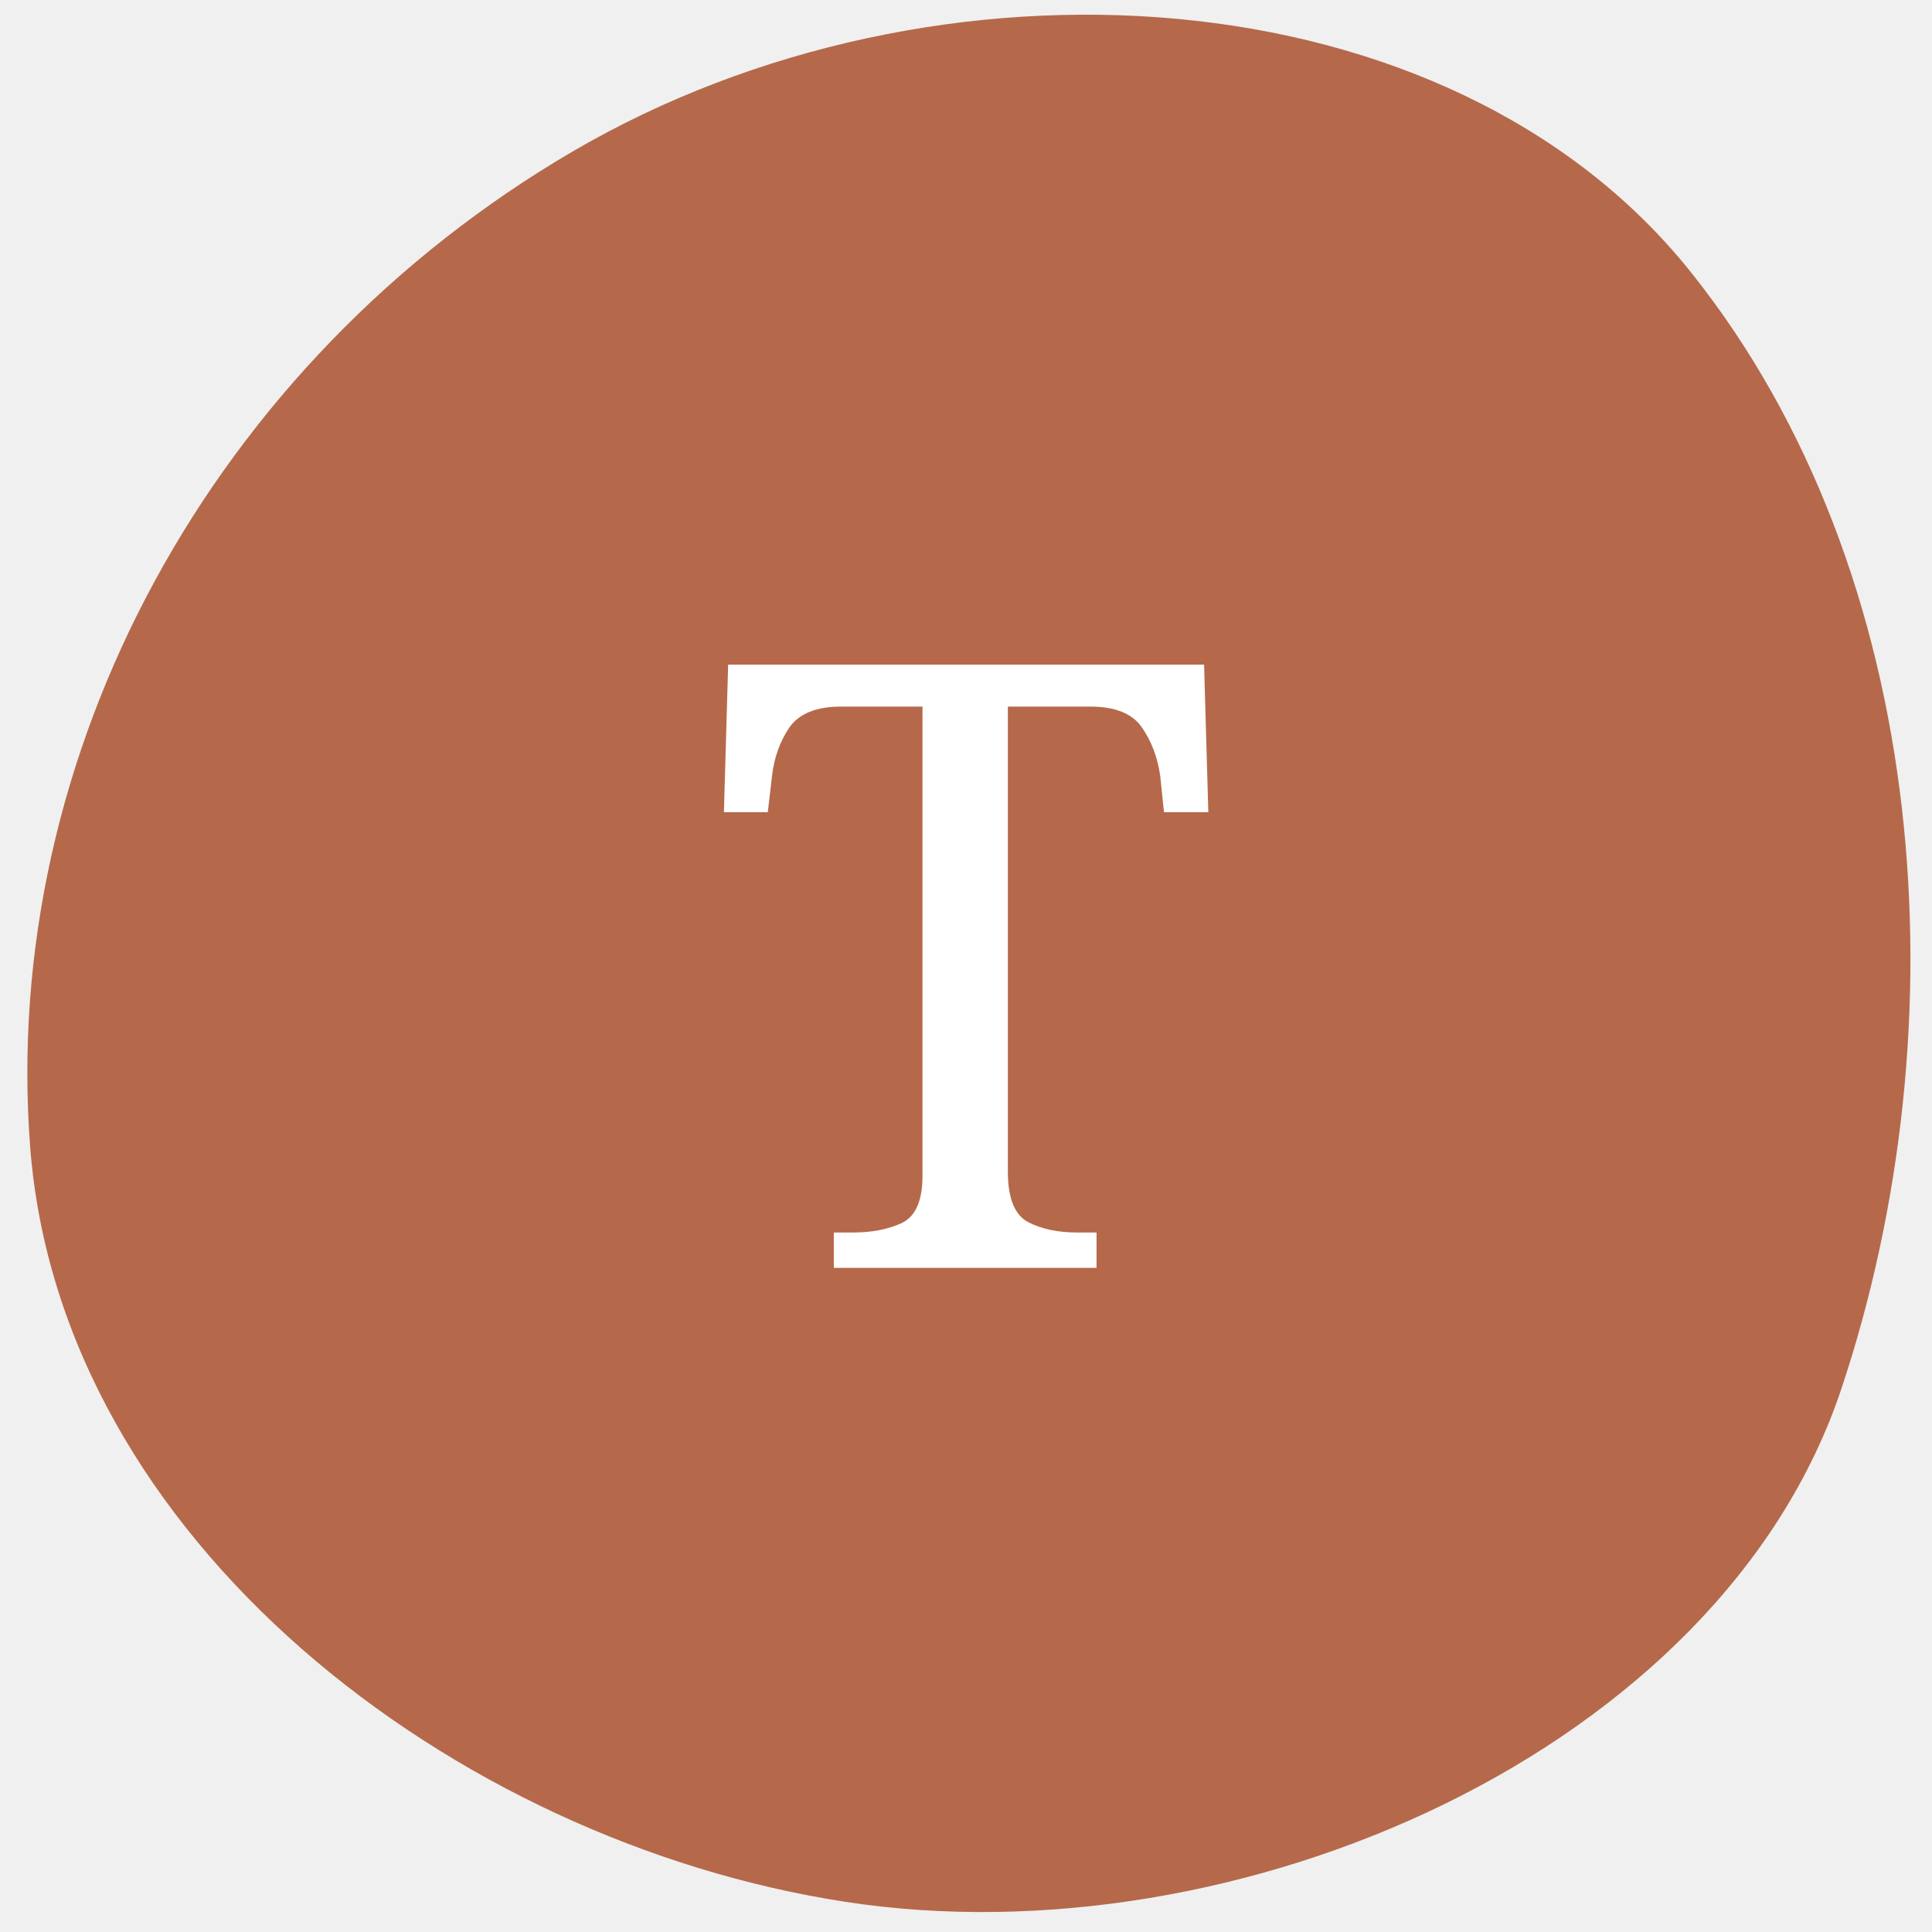
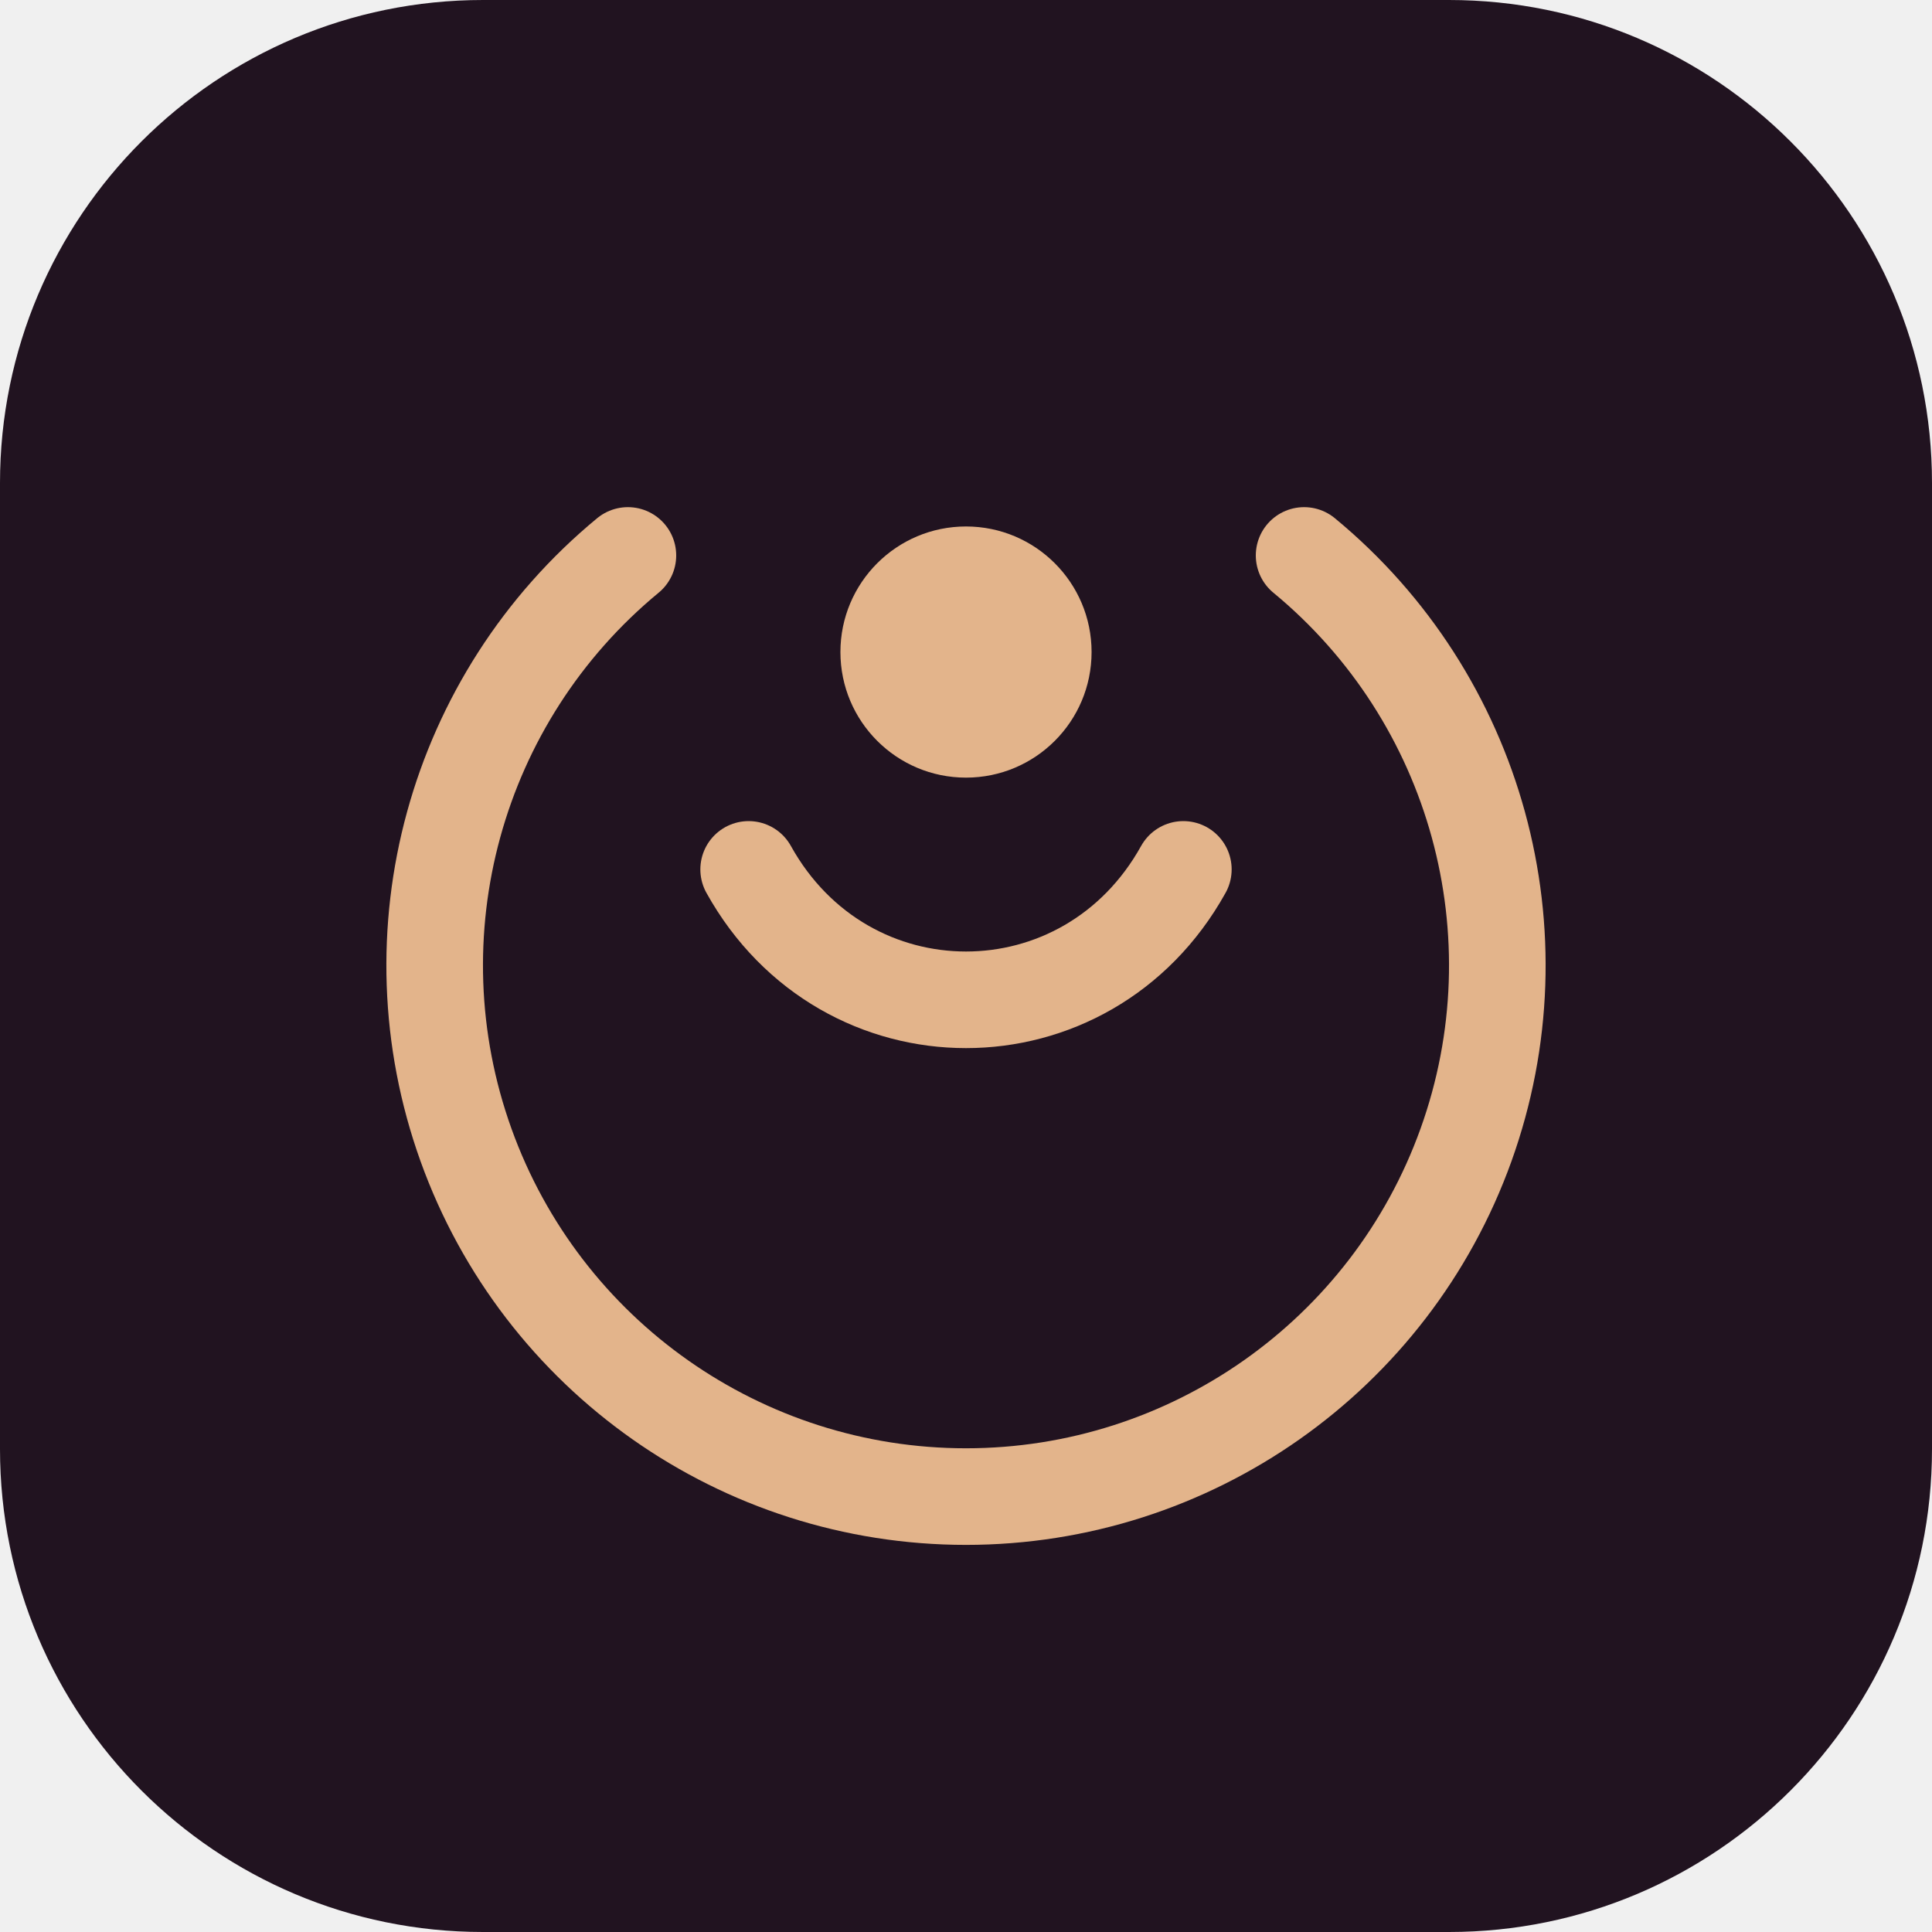
- <svg xmlns="http://www.w3.org/2000/svg" viewBox="0 0 64 64">
-   <path d="M61 46c-4 12-20 19-33 17S2 51 1 38 7 12 19 5s29-6 37 4 9 25 5 37Z" fill="#b5694a" />
-   <text x="32" y="42" text-anchor="middle" font-family="Georgia,serif" font-size="28" fill="#fff">Т</text>
+ <svg xmlns="http://www.w3.org/2000/svg" viewBox="0 0 40 40">
+   <rect width="40" height="40" rx="10" fill="#211320" />
+   <g fill="none" stroke="#e3b48b" stroke-width="2" stroke-linecap="round">
+     <path d="M13 11.5A11 11 0 1 0 27 11.5" />
+     <path d="M15.5 18c2 3.6 7 3.6 9 0" />
+   </g>
+   <circle cx="20" cy="13.5" r="2.6" fill="#e3b48b" />
</svg>
